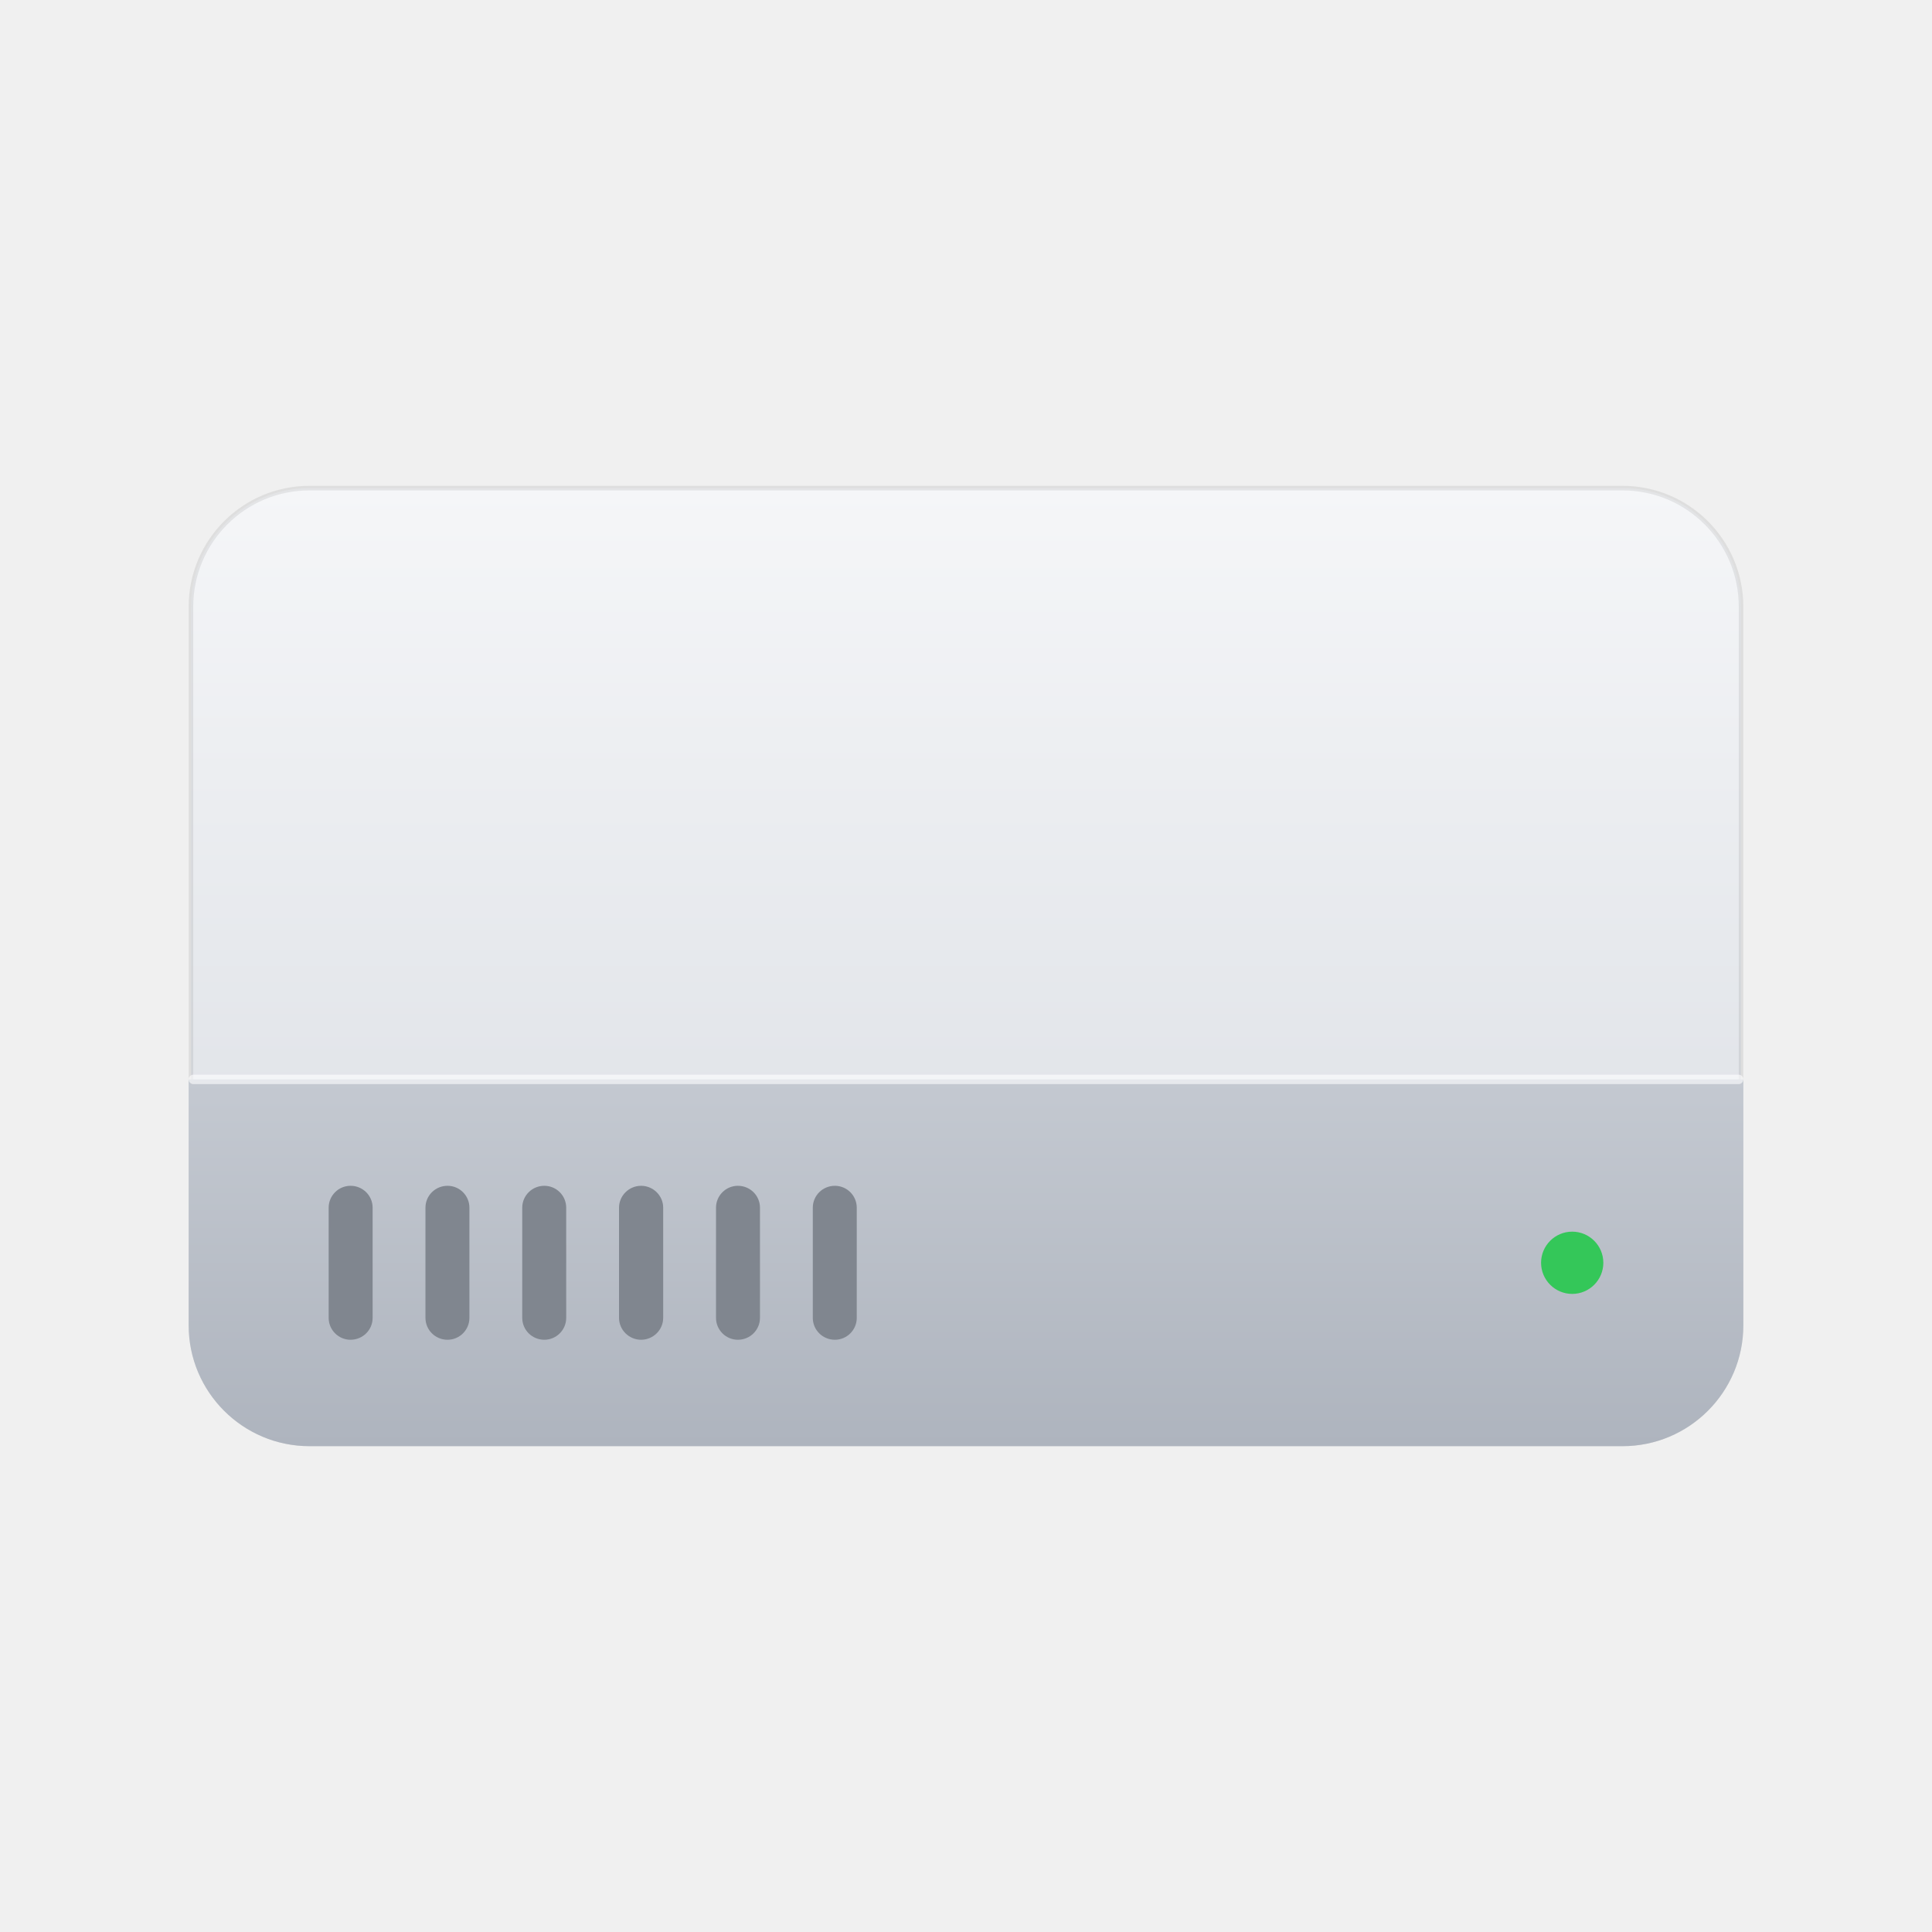
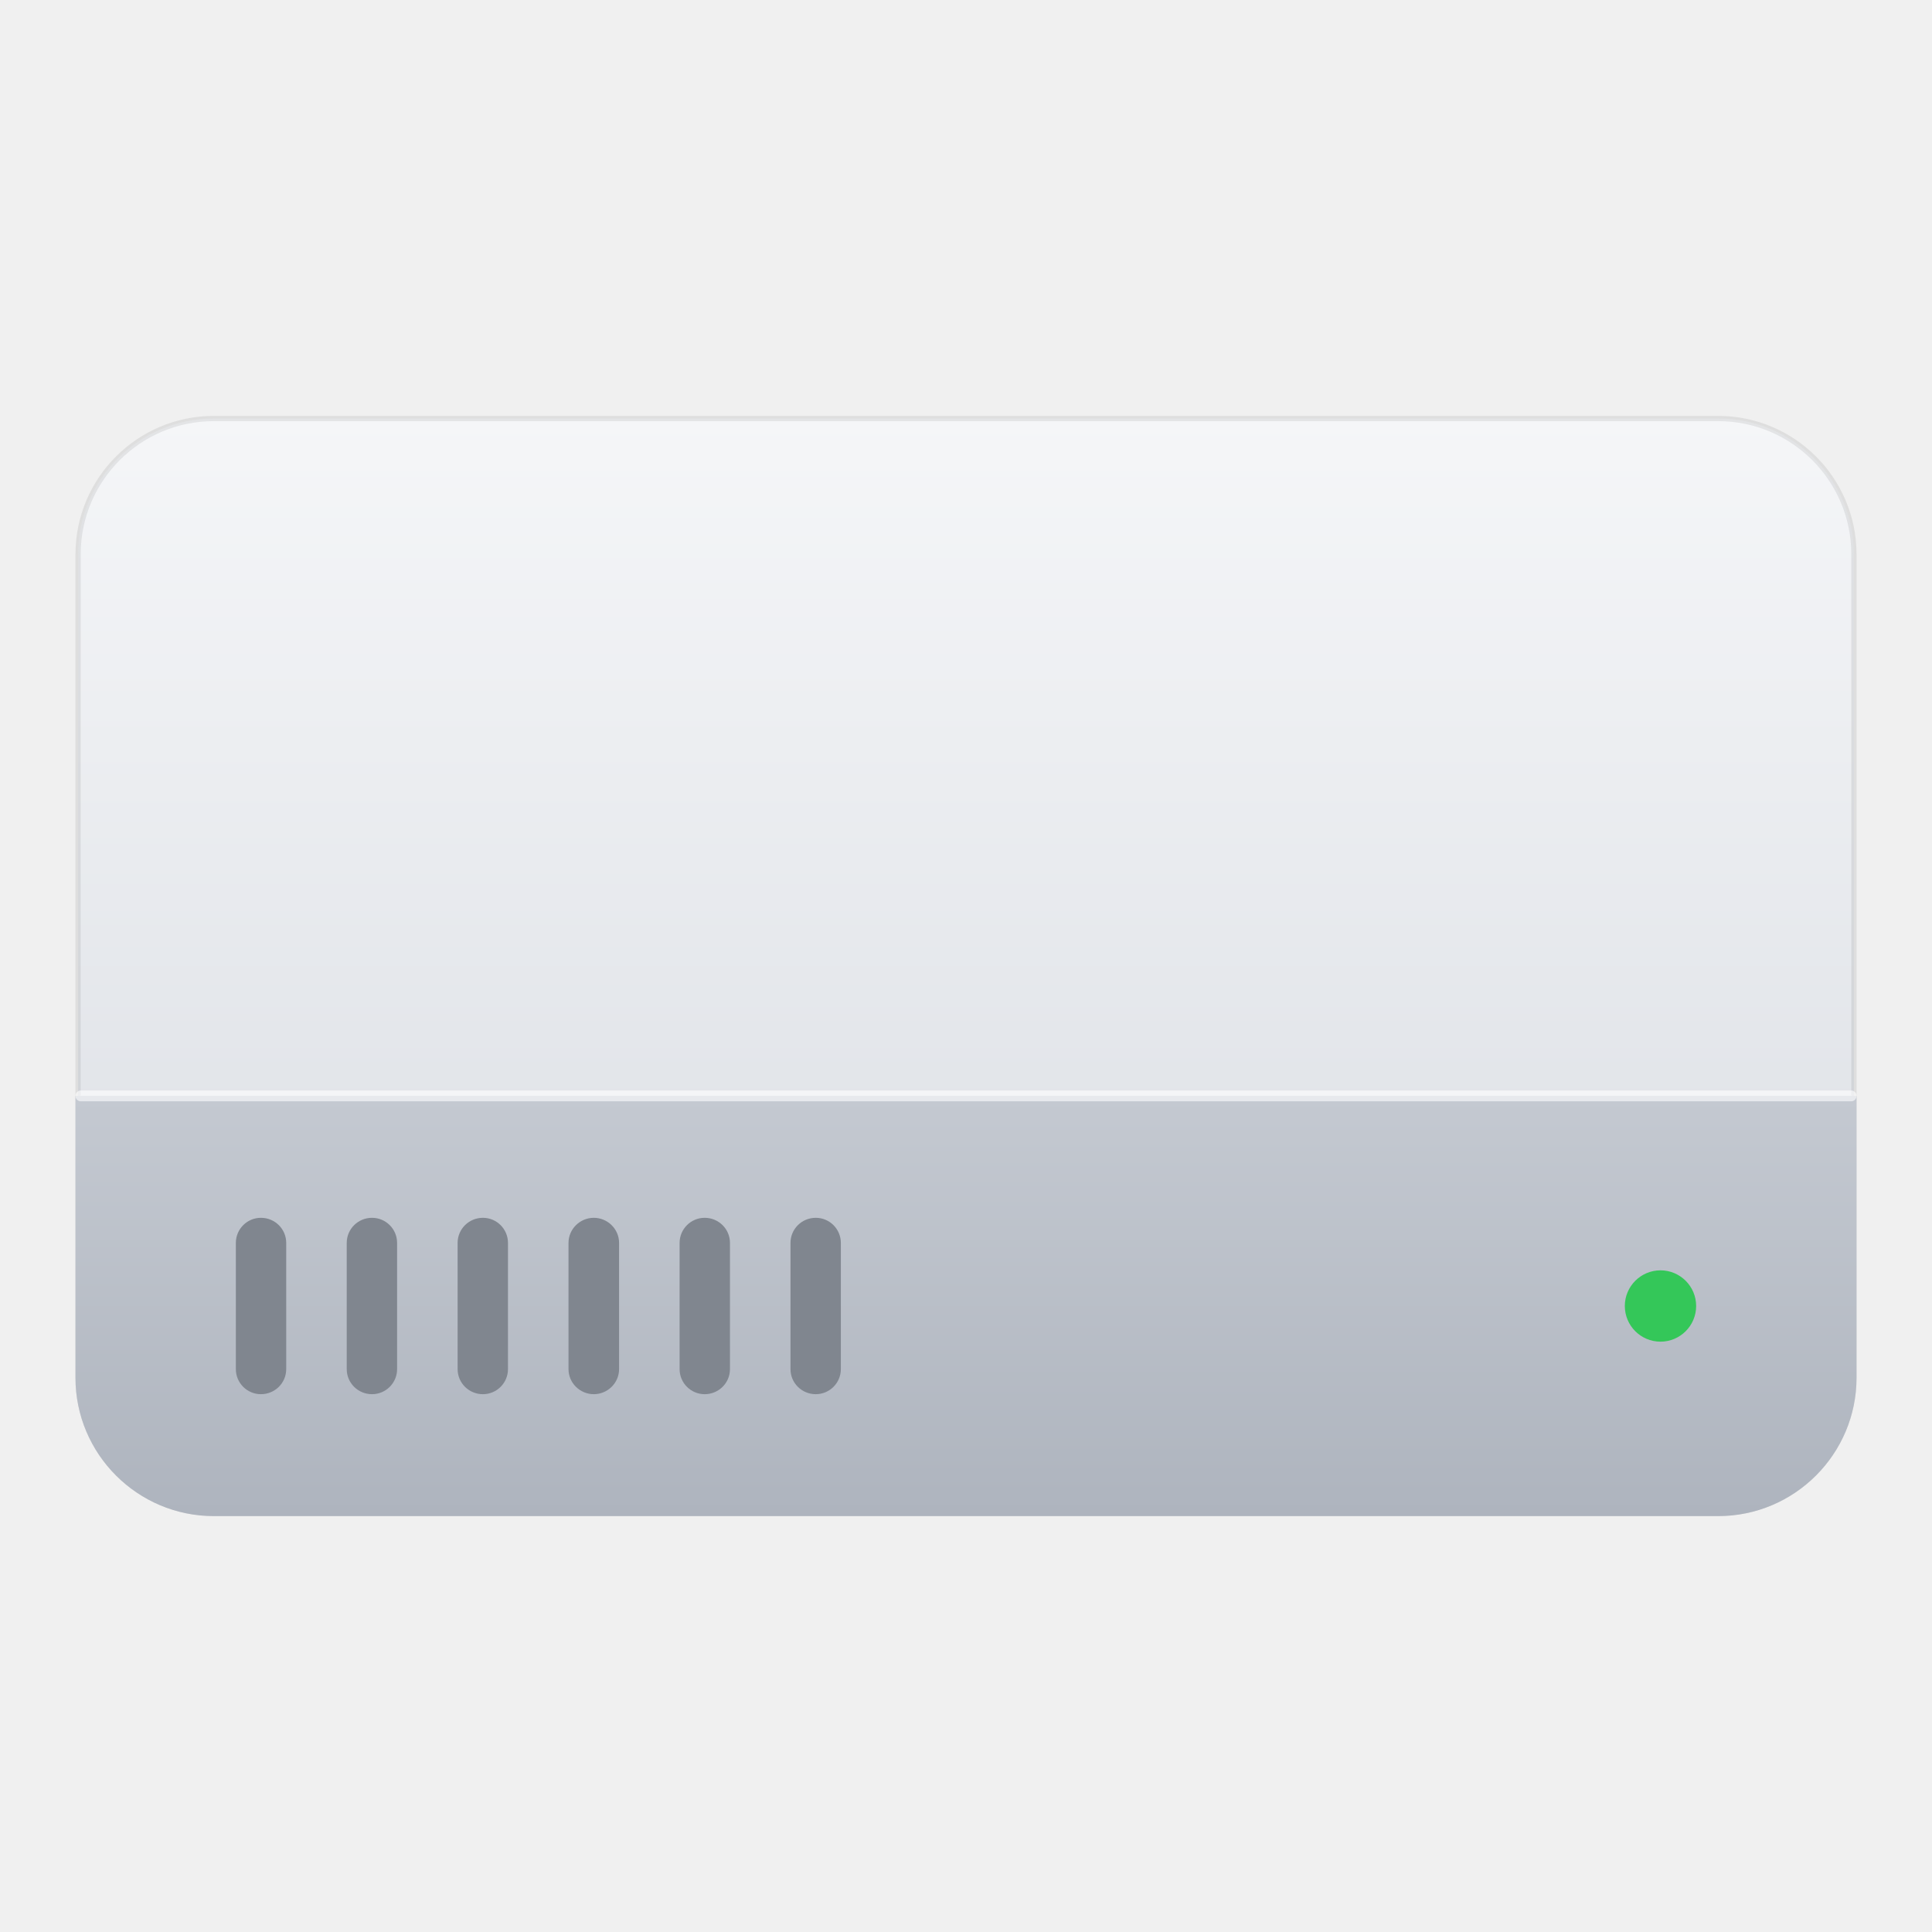
<svg xmlns="http://www.w3.org/2000/svg" width="1024px" height="1024px" viewBox="0 0 1024 1024" version="1.1">
  <defs>
    <linearGradient x1="50%" y1="0%" x2="50%" y2="100%" id="linearGradient-1">
      <stop stop-color="#F5F6F8" offset="0%" />
      <stop stop-color="#D7DBE1" offset="100%" />
    </linearGradient>
    <linearGradient x1="50%" y1="0%" x2="50%" y2="100%" id="linearGradient-2">
      <stop stop-color="#C4C9D1" offset="0%" />
      <stop stop-color="#AEB4BE" offset="100%" />
    </linearGradient>
  </defs>
-   <g id="icon" stroke="none" fill="none" fill-rule="evenodd">
+   <g id="icon" transform="matrix(1.145631, 0, 0, 1.145631, -74.56311, -74.56311)" stroke="none" fill="none" fill-rule="evenodd">
    <path d="M922.79,321.5 L922.79,702.5 C922.79,737.132 894.632,765.29 860,765.29 L164,765.29 C129.368,765.29 101.21,737.132 101.21,702.5 L101.21,321.5 C101.21,286.868 129.368,258.71 164,258.71 L860,258.71 C894.632,258.71 922.79,286.868 922.79,321.5 Z" id="Body" stroke-opacity="0.078" stroke="#000000" stroke-width="2.42" fill="url(#linearGradient-1)" />
    <path d="M100,572.1 L924,572.1 L924,702.5 C924,737.8 895.3,766.5 860,766.5 L164,766.5 C128.7,766.5 100,737.8 100,702.5 L100,572.1 Z" id="Front" fill="url(#linearGradient-2)" />
    <path d="M102.5,569.6 L921.5,569.6 C922.9,569.6 924,570.7 924,572.1 L924,572.1 C924,573.5 922.9,574.6 921.5,574.6 L102.5,574.6 C101.1,574.6 100,573.5 100,572.1 L100,572.1 C100,570.7 101.1,569.6 102.5,569.6 Z" id="Seam" fill-opacity="0.6" fill="#FFFFFF" />
    <path d="M185.8,628.5 L185.8,628.5 C192.3,628.5 197.5,633.7 197.5,640.1 L197.5,698.5 C197.5,704.9 192.3,710.1 185.8,710.1 L185.8,710.1 C179.4,710.1 174.2,704.9 174.2,698.5 L174.2,640.1 C174.2,633.7 179.4,628.5 185.8,628.5 Z M237.2,628.5 L237.2,628.5 C243.6,628.5 248.8,633.7 248.8,640.1 L248.8,698.5 C248.8,704.9 243.6,710.1 237.2,710.1 L237.2,710.1 C230.7,710.1 225.5,704.9 225.5,698.5 L225.5,640.1 C225.5,633.7 230.7,628.5 237.2,628.5 Z M288.5,628.5 L288.5,628.5 C294.9,628.5 300.1,633.7 300.1,640.1 L300.1,698.5 C300.1,704.9 294.9,710.1 288.5,710.1 L288.5,710.1 C282,710.1 276.8,704.9 276.8,698.5 L276.8,640.1 C276.8,633.7 282,628.5 288.5,628.5 Z M339.8,628.5 L339.8,628.5 C346.2,628.5 351.5,633.7 351.5,640.1 L351.5,698.5 C351.5,704.9 346.2,710.1 339.8,710.1 L339.8,710.1 C333.4,710.1 328.1,704.9 328.1,698.5 L328.1,640.1 C328.1,633.7 333.4,628.5 339.8,628.5 Z M391.1,628.5 L391.1,628.5 C397.6,628.5 402.8,633.7 402.8,640.1 L402.8,698.5 C402.8,704.9 397.6,710.1 391.1,710.1 L391.1,710.1 C384.7,710.1 379.5,704.9 379.5,698.5 L379.5,640.1 C379.5,633.7 384.7,628.5 391.1,628.5 Z M442.5,628.5 L442.5,628.5 C448.9,628.5 454.1,633.7 454.1,640.1 L454.1,698.5 C454.1,704.9 448.9,710.1 442.5,710.1 L442.5,710.1 C436,710.1 430.8,704.9 430.8,698.5 L430.8,640.1 C430.8,633.7 436,628.5 442.5,628.5 Z" id="Vents" fill="#80868F" />
    <path d="M833.3,652.8 C842.4,652.8 849.8,660.2 849.8,669.3 C849.8,678.4 842.4,685.8 833.3,685.8 C824.2,685.8 816.8,678.4 816.8,669.3 C816.8,660.2 824.2,652.8 833.3,652.8 Z" id="Light" fill="#34C759" />
  </g>
</svg>
